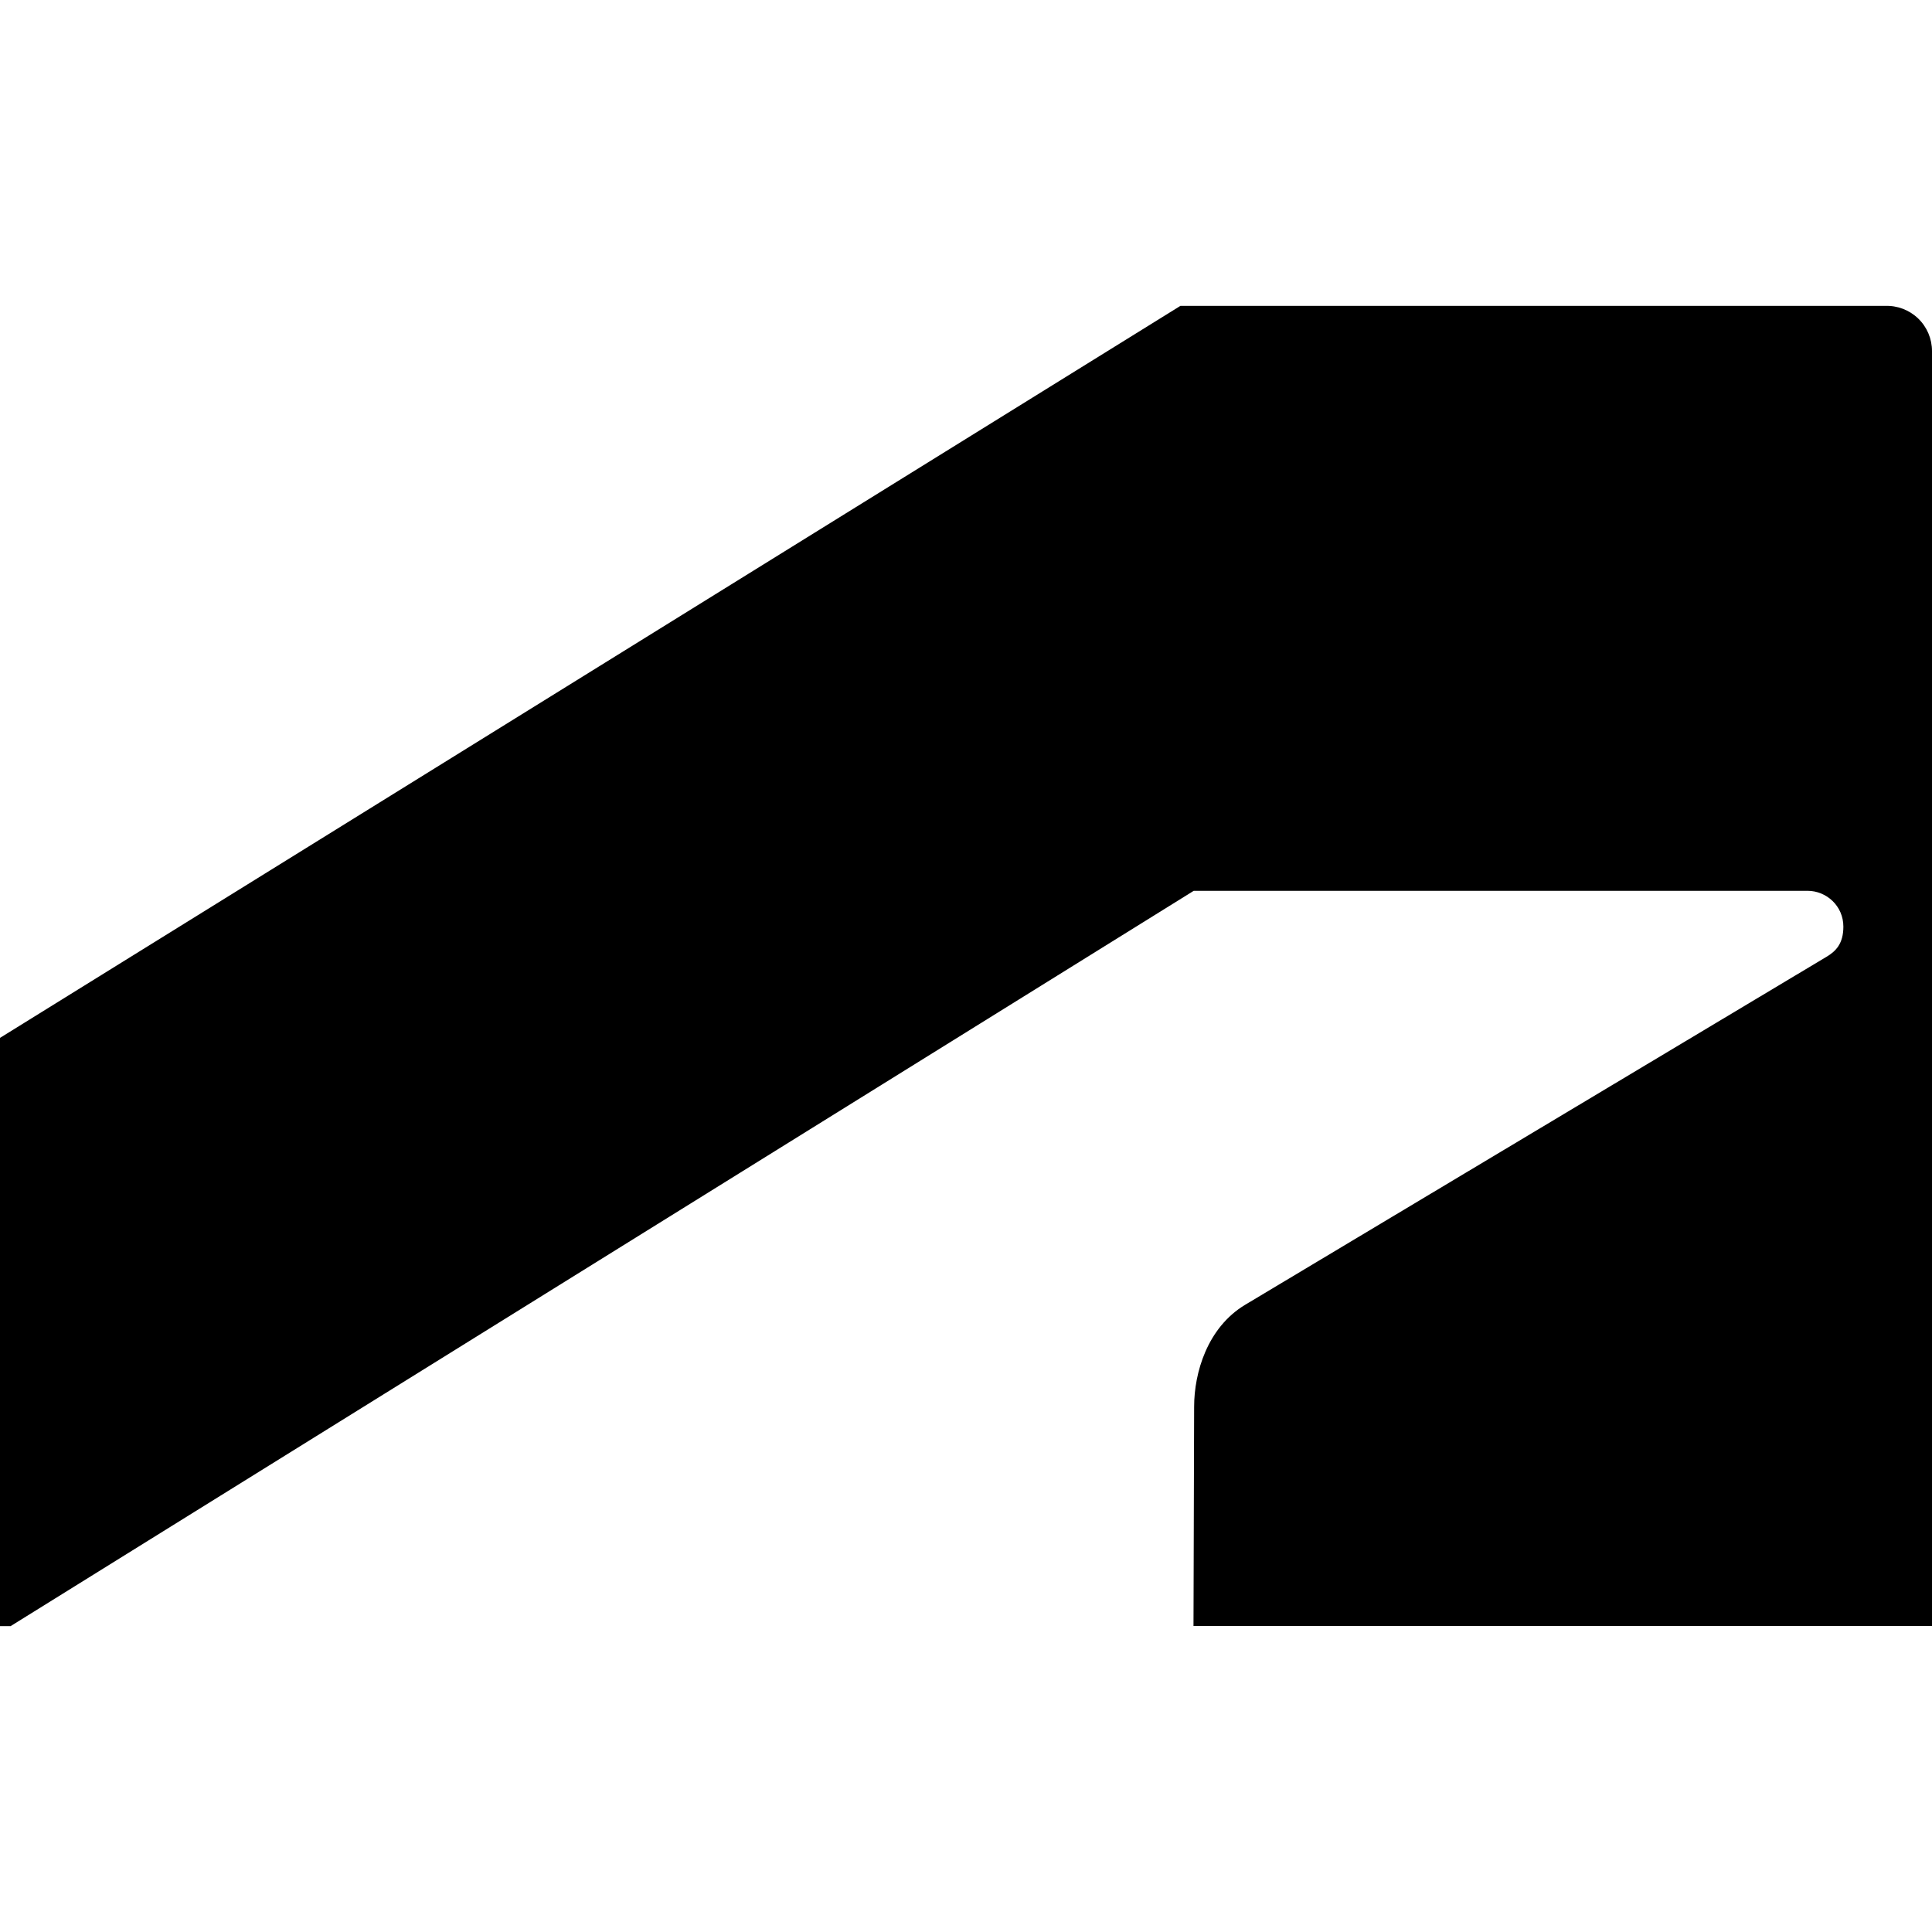
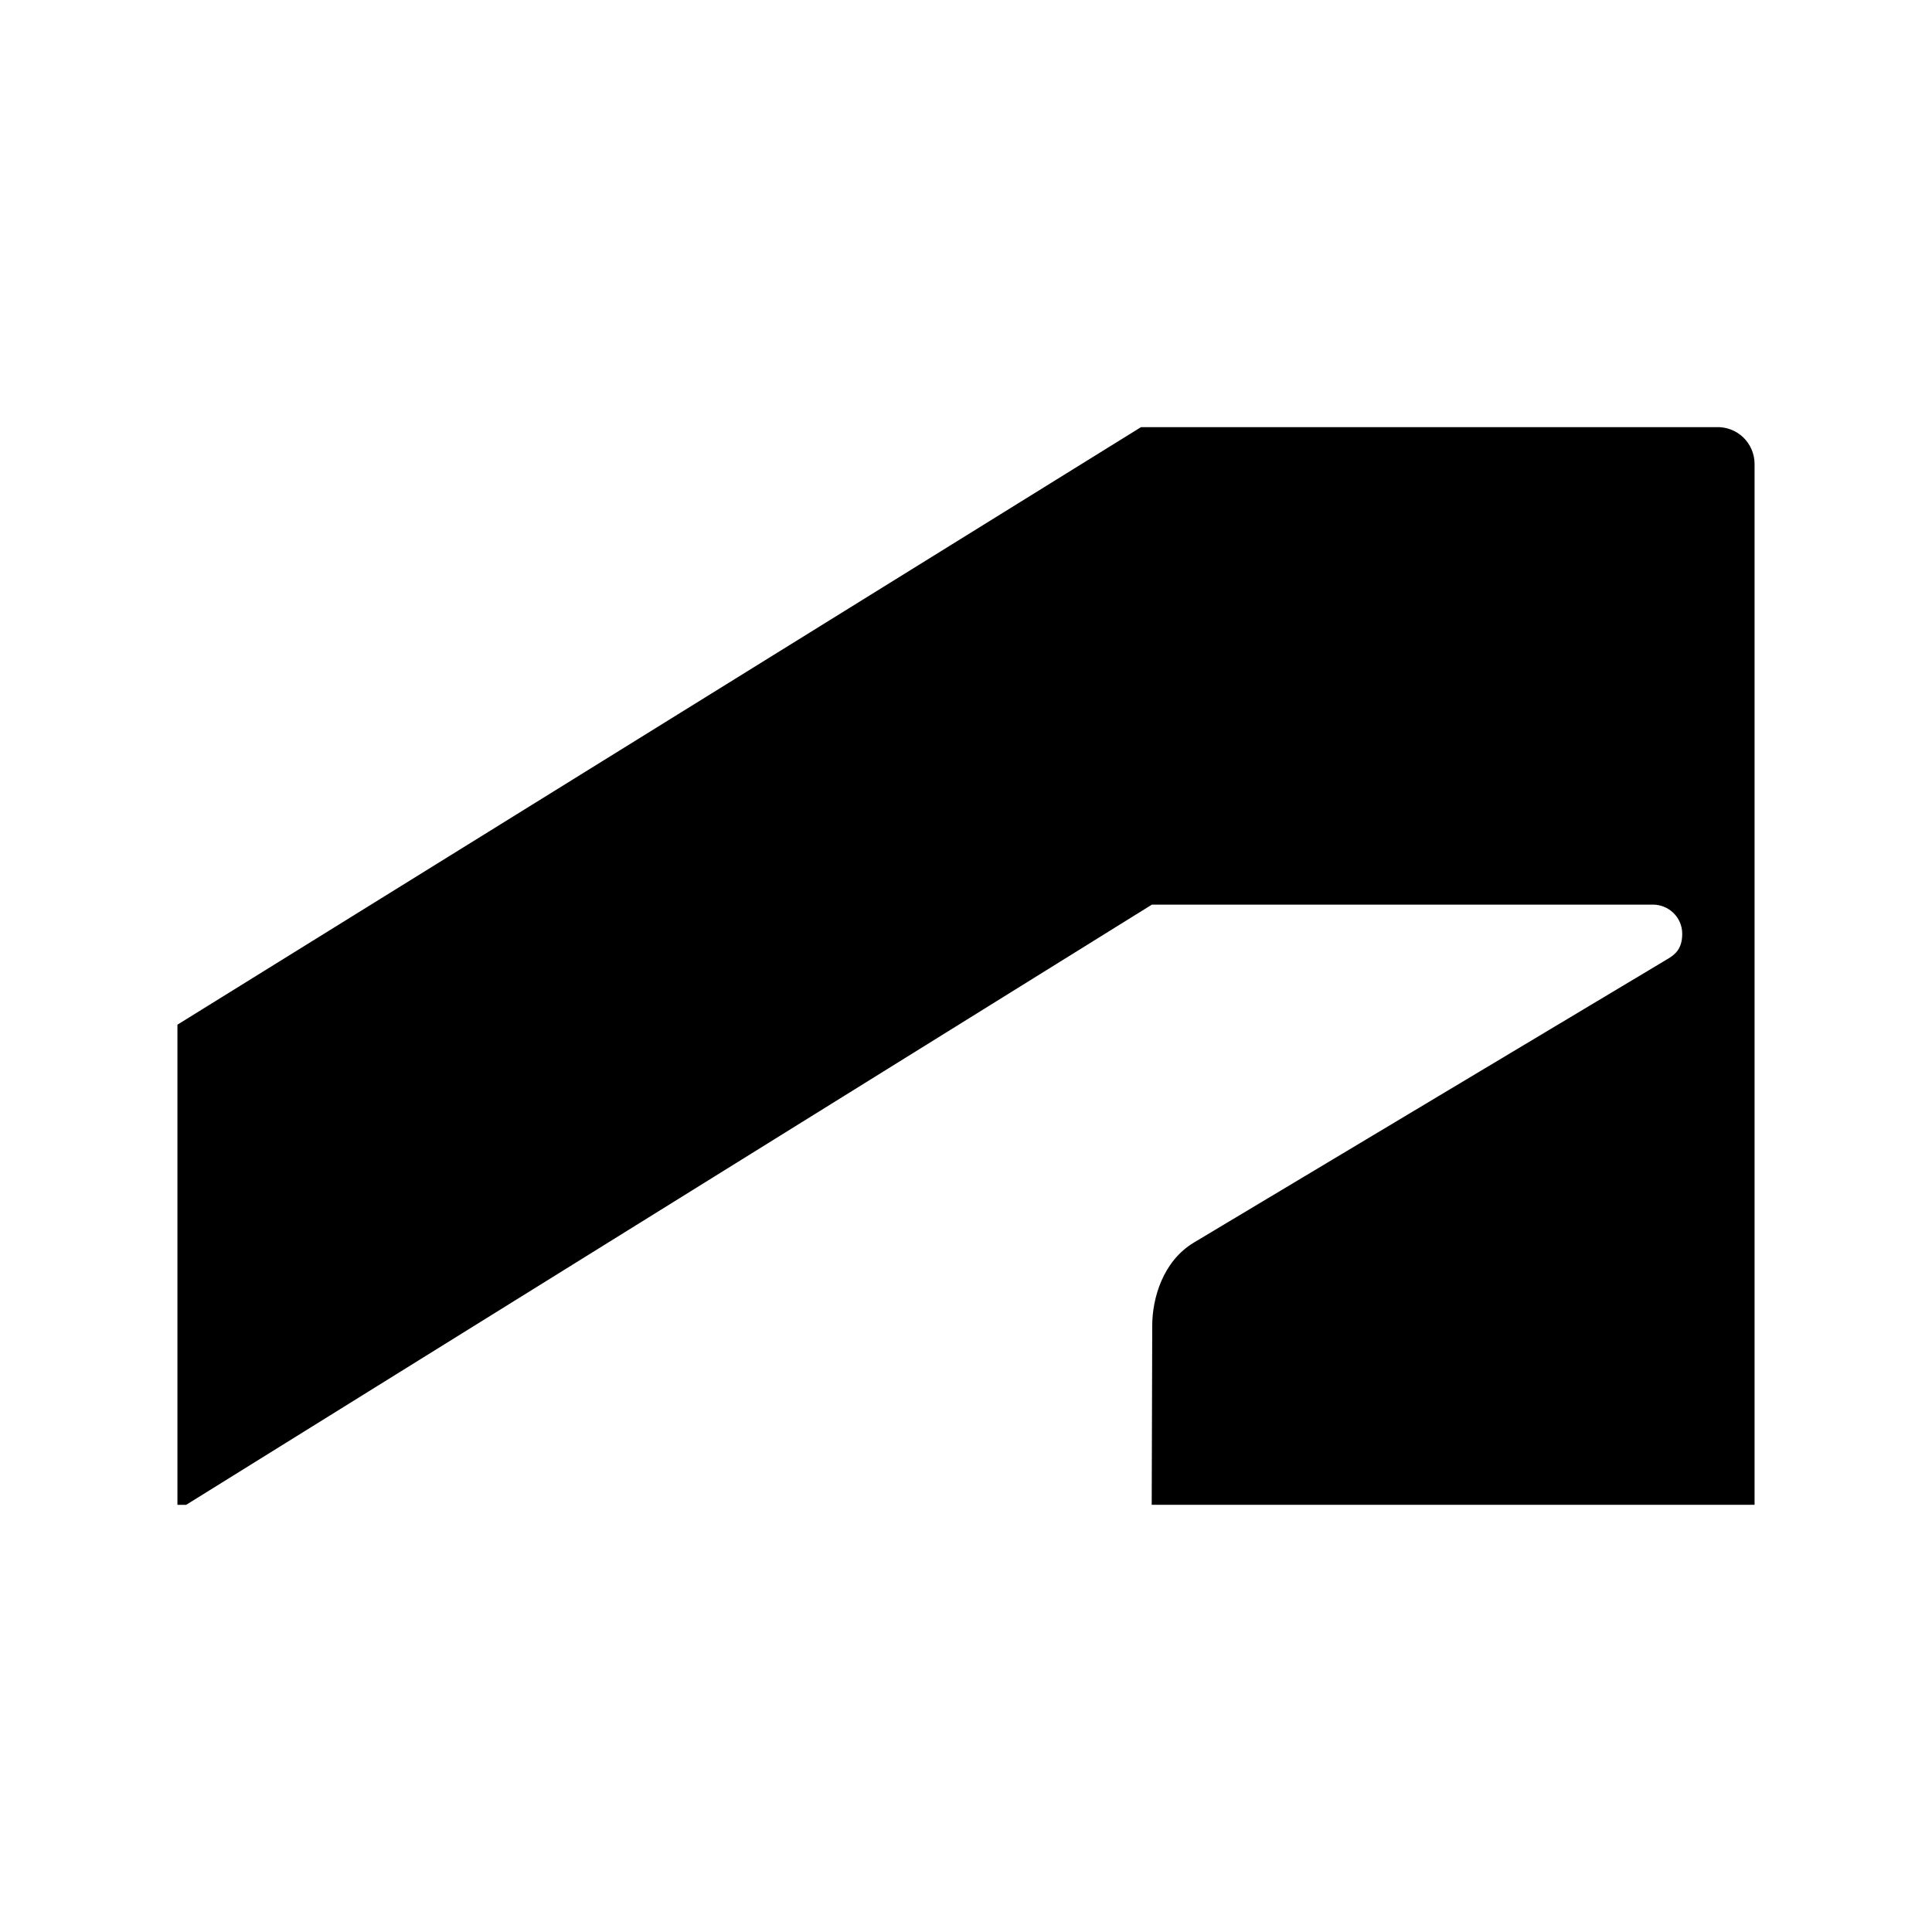
- <svg xmlns="http://www.w3.org/2000/svg" role="img" viewBox="0 0 24 24">
+ <svg xmlns="http://www.w3.org/2000/svg" role="img" viewBox="-2.7 -2.7 29.4 29.4">
  <path d="m.129 20.202 14.7-9.136h7.625c.235 0 .445.188.445.445 0 .21-.092.305-.21.375l-7.222 4.323c-.47.283-.633.845-.633 1.265l-.008 2.725H24V4.362a.561.561 0 0 0-.585-.562h-8.752L0 12.893V20.2h.129z" />
</svg>
